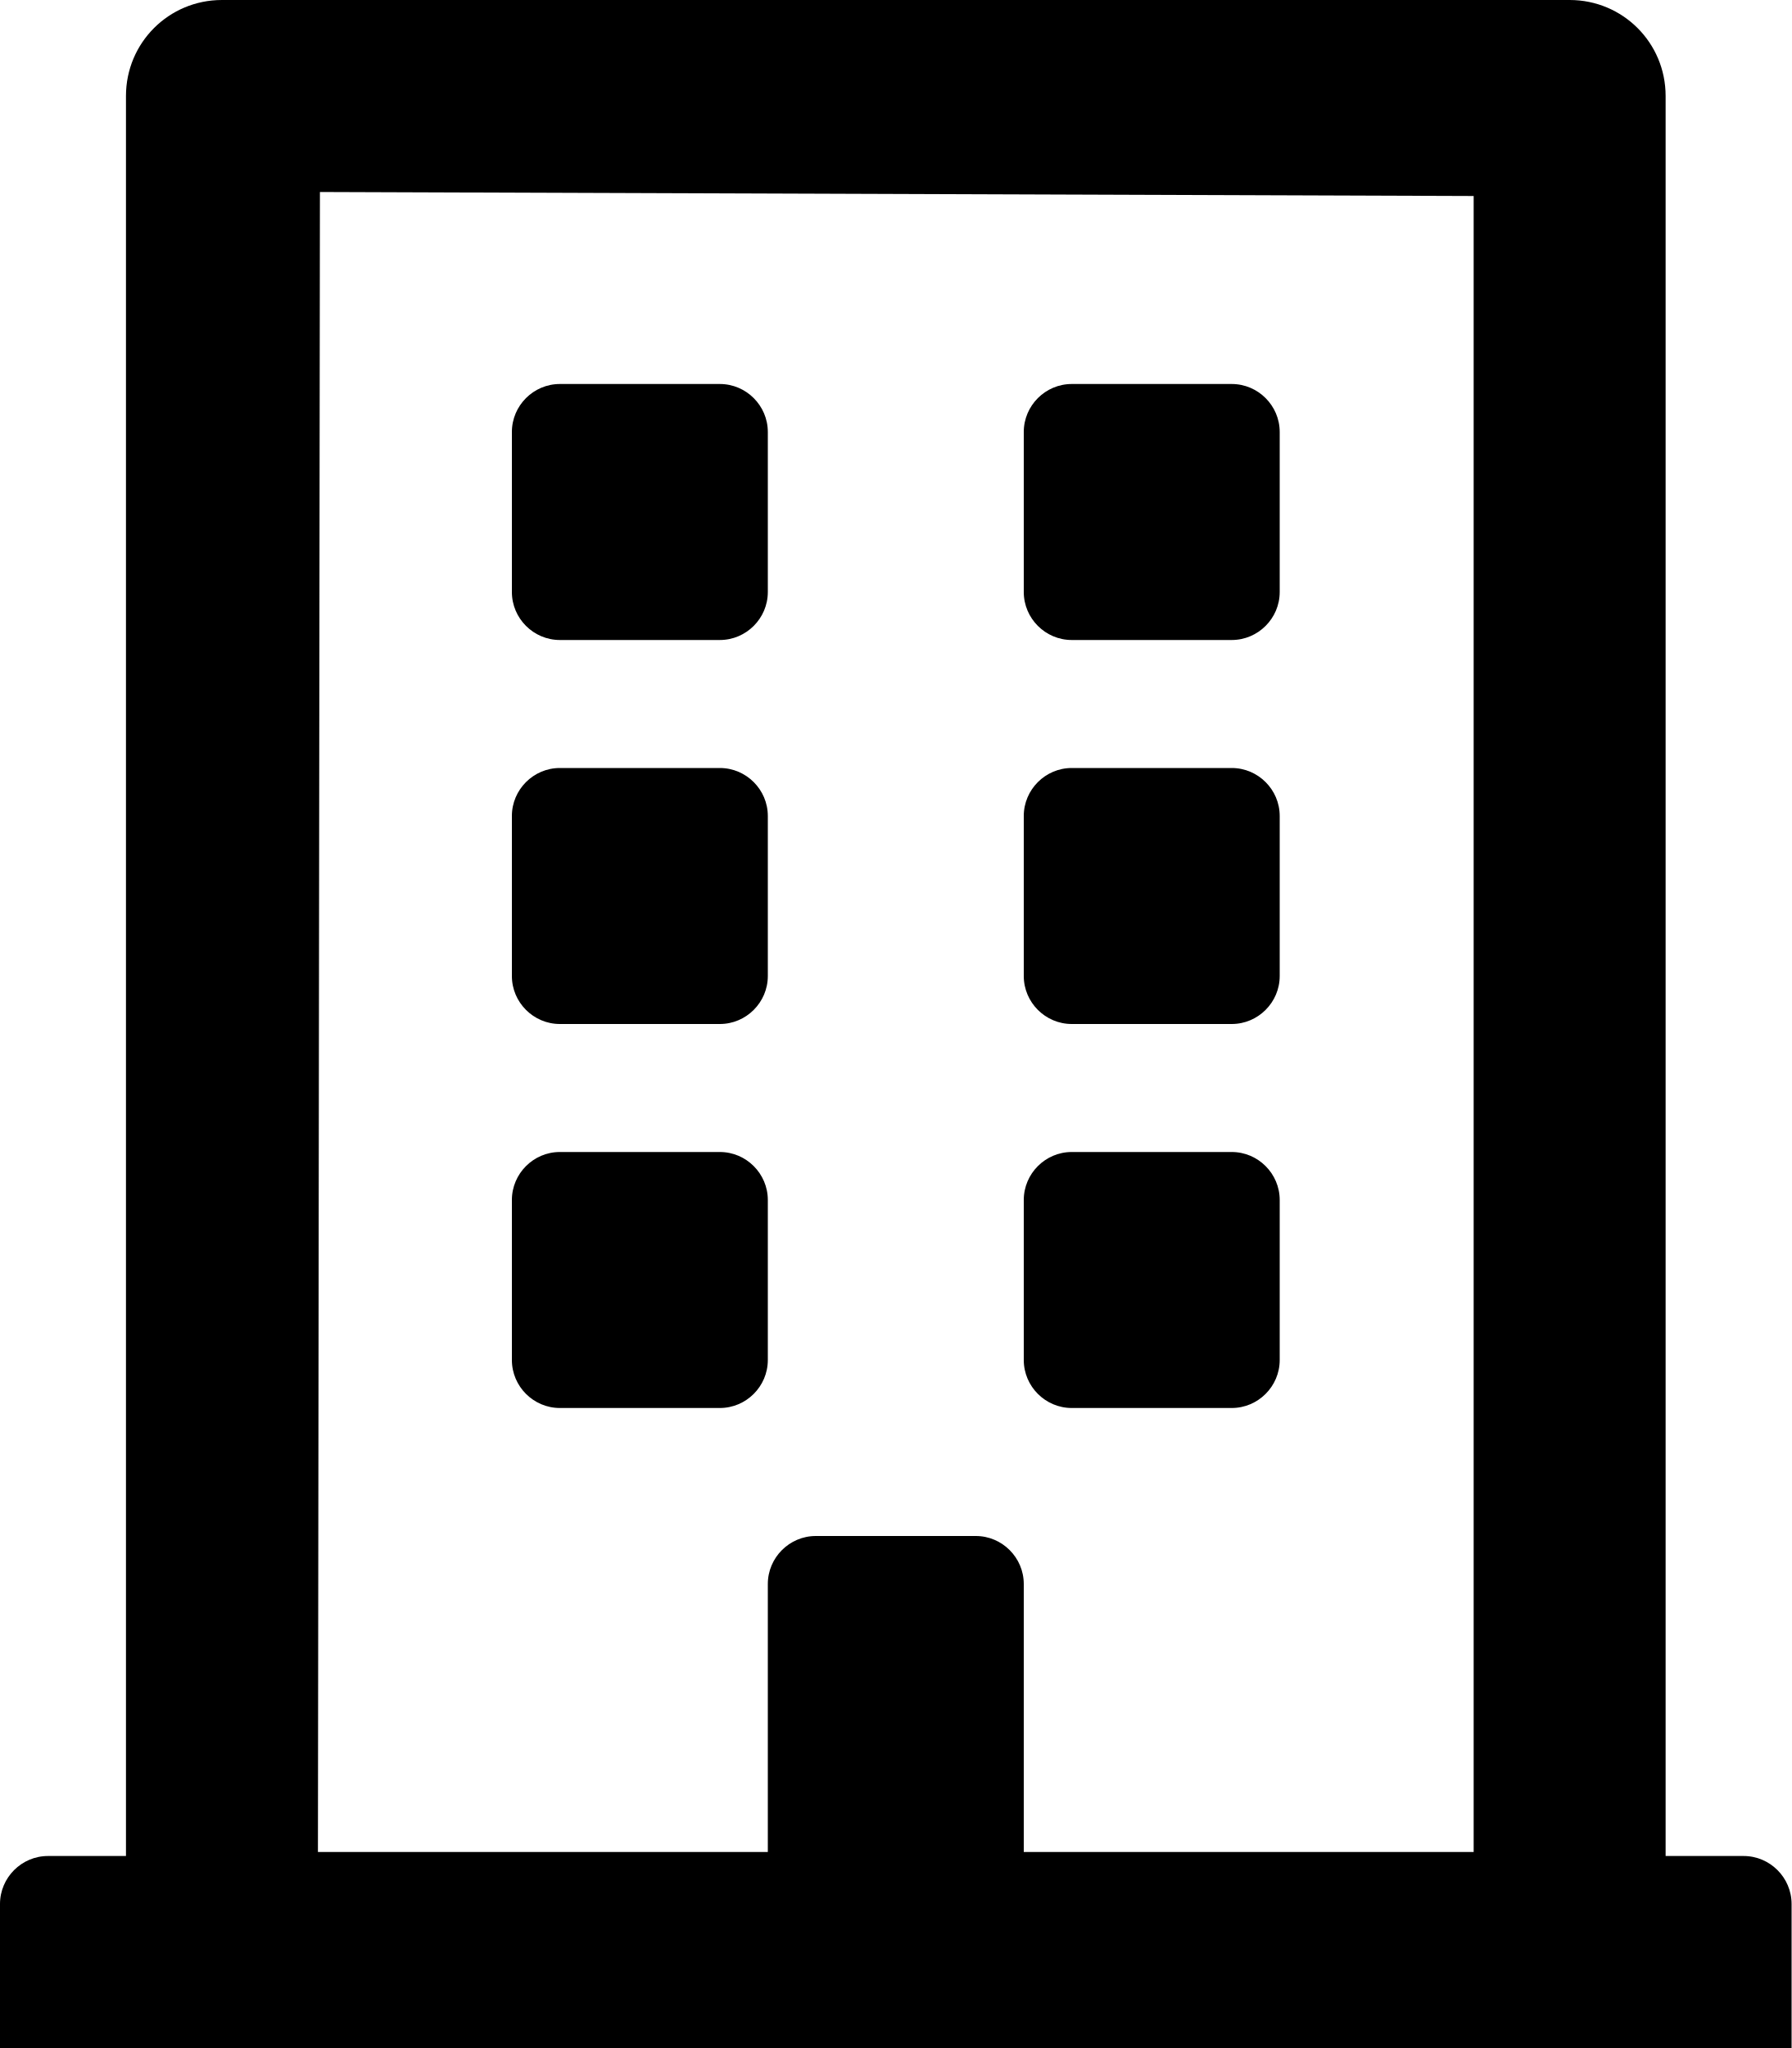
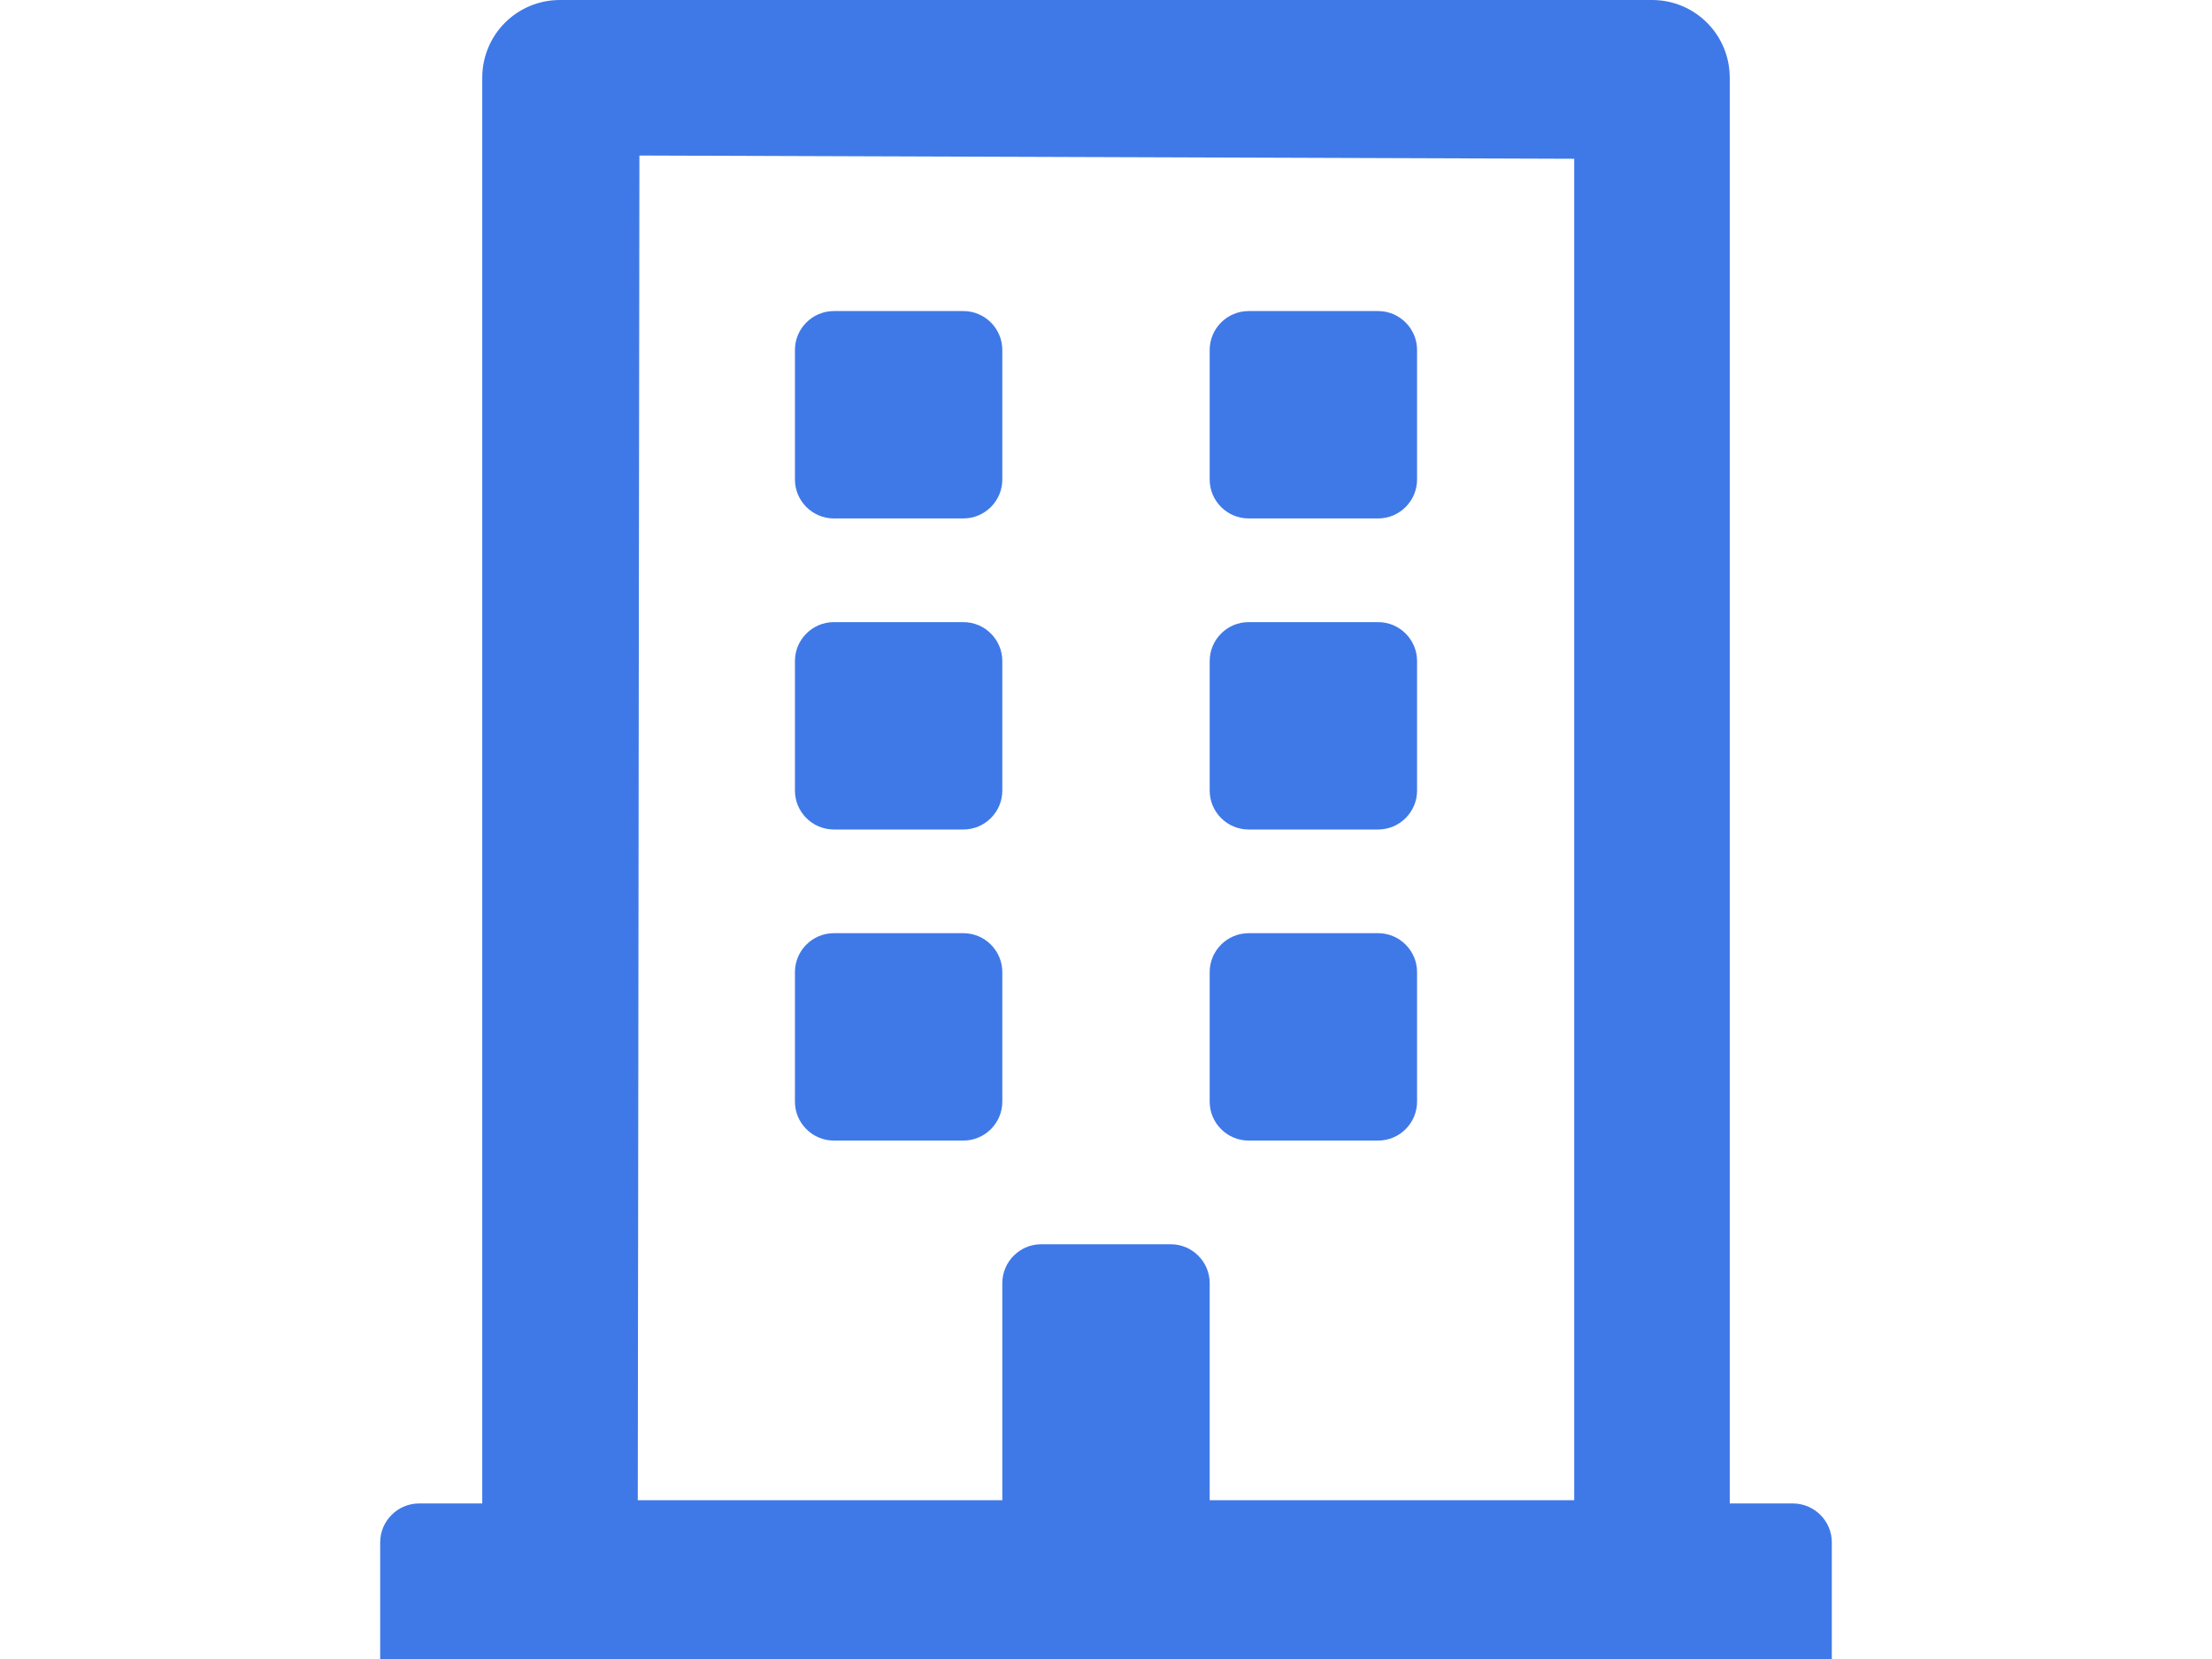
- <svg xmlns="http://www.w3.org/2000/svg" aria-hidden="true" focusable="false" data-prefix="far" data-icon="building" class="svg-inline--fa fa-building fa-w-14" role="img" viewBox="0 0 448 512">
-   <path fill="currentColor" d="M128 148v-40c0-6.6 5.4-12 12-12h40c6.6 0 12 5.4 12 12v40c0 6.6-5.4 12-12 12h-40c-6.6 0-12-5.4-12-12zm140 12h40c6.6 0 12-5.4 12-12v-40c0-6.6-5.4-12-12-12h-40c-6.6 0-12 5.4-12 12v40c0 6.6 5.4 12 12 12zm-128 96h40c6.6 0 12-5.4 12-12v-40c0-6.6-5.4-12-12-12h-40c-6.6 0-12 5.4-12 12v40c0 6.6 5.4 12 12 12zm128 0h40c6.6 0 12-5.4 12-12v-40c0-6.6-5.4-12-12-12h-40c-6.6 0-12 5.4-12 12v40c0 6.6 5.4 12 12 12zm-76 84v-40c0-6.6-5.4-12-12-12h-40c-6.6 0-12 5.4-12 12v40c0 6.6 5.4 12 12 12h40c6.6 0 12-5.4 12-12zm76 12h40c6.6 0 12-5.4 12-12v-40c0-6.6-5.4-12-12-12h-40c-6.6 0-12 5.4-12 12v40c0 6.6 5.4 12 12 12zm180 124v36H0v-36c0-6.6 5.4-12 12-12h19.5V24c0-13.3 10.7-24 24-24h337c13.3 0 24 10.7 24 24v440H436c6.6 0 12 5.4 12 12zM79.5 463H192v-67c0-6.6 5.4-12 12-12h40c6.6 0 12 5.4 12 12v67h112.5V49L80 48l-.5 415z" />
+ <svg xmlns="http://www.w3.org/2000/svg" version="1.1" id="Layer_1" focusable="false" x="0px" y="0px" width="1024px" height="768px" viewBox="0 0 1024 768" enable-background="new 0 0 1024 768" xml:space="preserve">
+   <path fill="#3F79E8" d="M368,222v-60c0-9.9,8.1-18,18-18h60c9.9,0,18,8.1,18,18v60c0,9.9-8.1,18-18,18h-60  C376.1,240,368,231.9,368,222z M578,240h60c9.9,0,18-8.1,18-18v-60c0-9.9-8.1-18-18-18h-60c-9.9,0-18,8.1-18,18v60  C560,231.9,568.1,240,578,240z M386,384h60c9.9,0,18-8.1,18-18v-60c0-9.9-8.1-18-18-18h-60c-9.9,0-18,8.1-18,18v60  C368,375.9,376.1,384,386,384z M578,384h60c9.9,0,18-8.1,18-18v-60c0-9.9-8.1-18-18-18h-60c-9.9,0-18,8.1-18,18v60  C560,375.9,568.1,384,578,384z M464,510v-60c0-9.9-8.1-18-18-18h-60c-9.9,0-18,8.1-18,18v60c0,9.9,8.1,18,18,18h60  C455.9,528,464,519.9,464,510z M578,528h60c9.9,0,18-8.1,18-18v-60c0-9.9-8.1-18-18-18h-60c-9.9,0-18,8.1-18,18v60  C560,519.9,568.1,528,578,528z M848,714v54H176v-54c0-9.9,8.1-18,18-18h29.25V36c0-19.95,16.05-36,36-36h505.5  c19.95,0,36,16.05,36,36v660H830C839.9,696,848,704.1,848,714z M295.25,694.5H464V594c0-9.9,8.1-18,18-18h60c9.9,0,18,8.1,18,18  v100.5h168.75v-621L296,72L295.25,694.5z" />
</svg>
